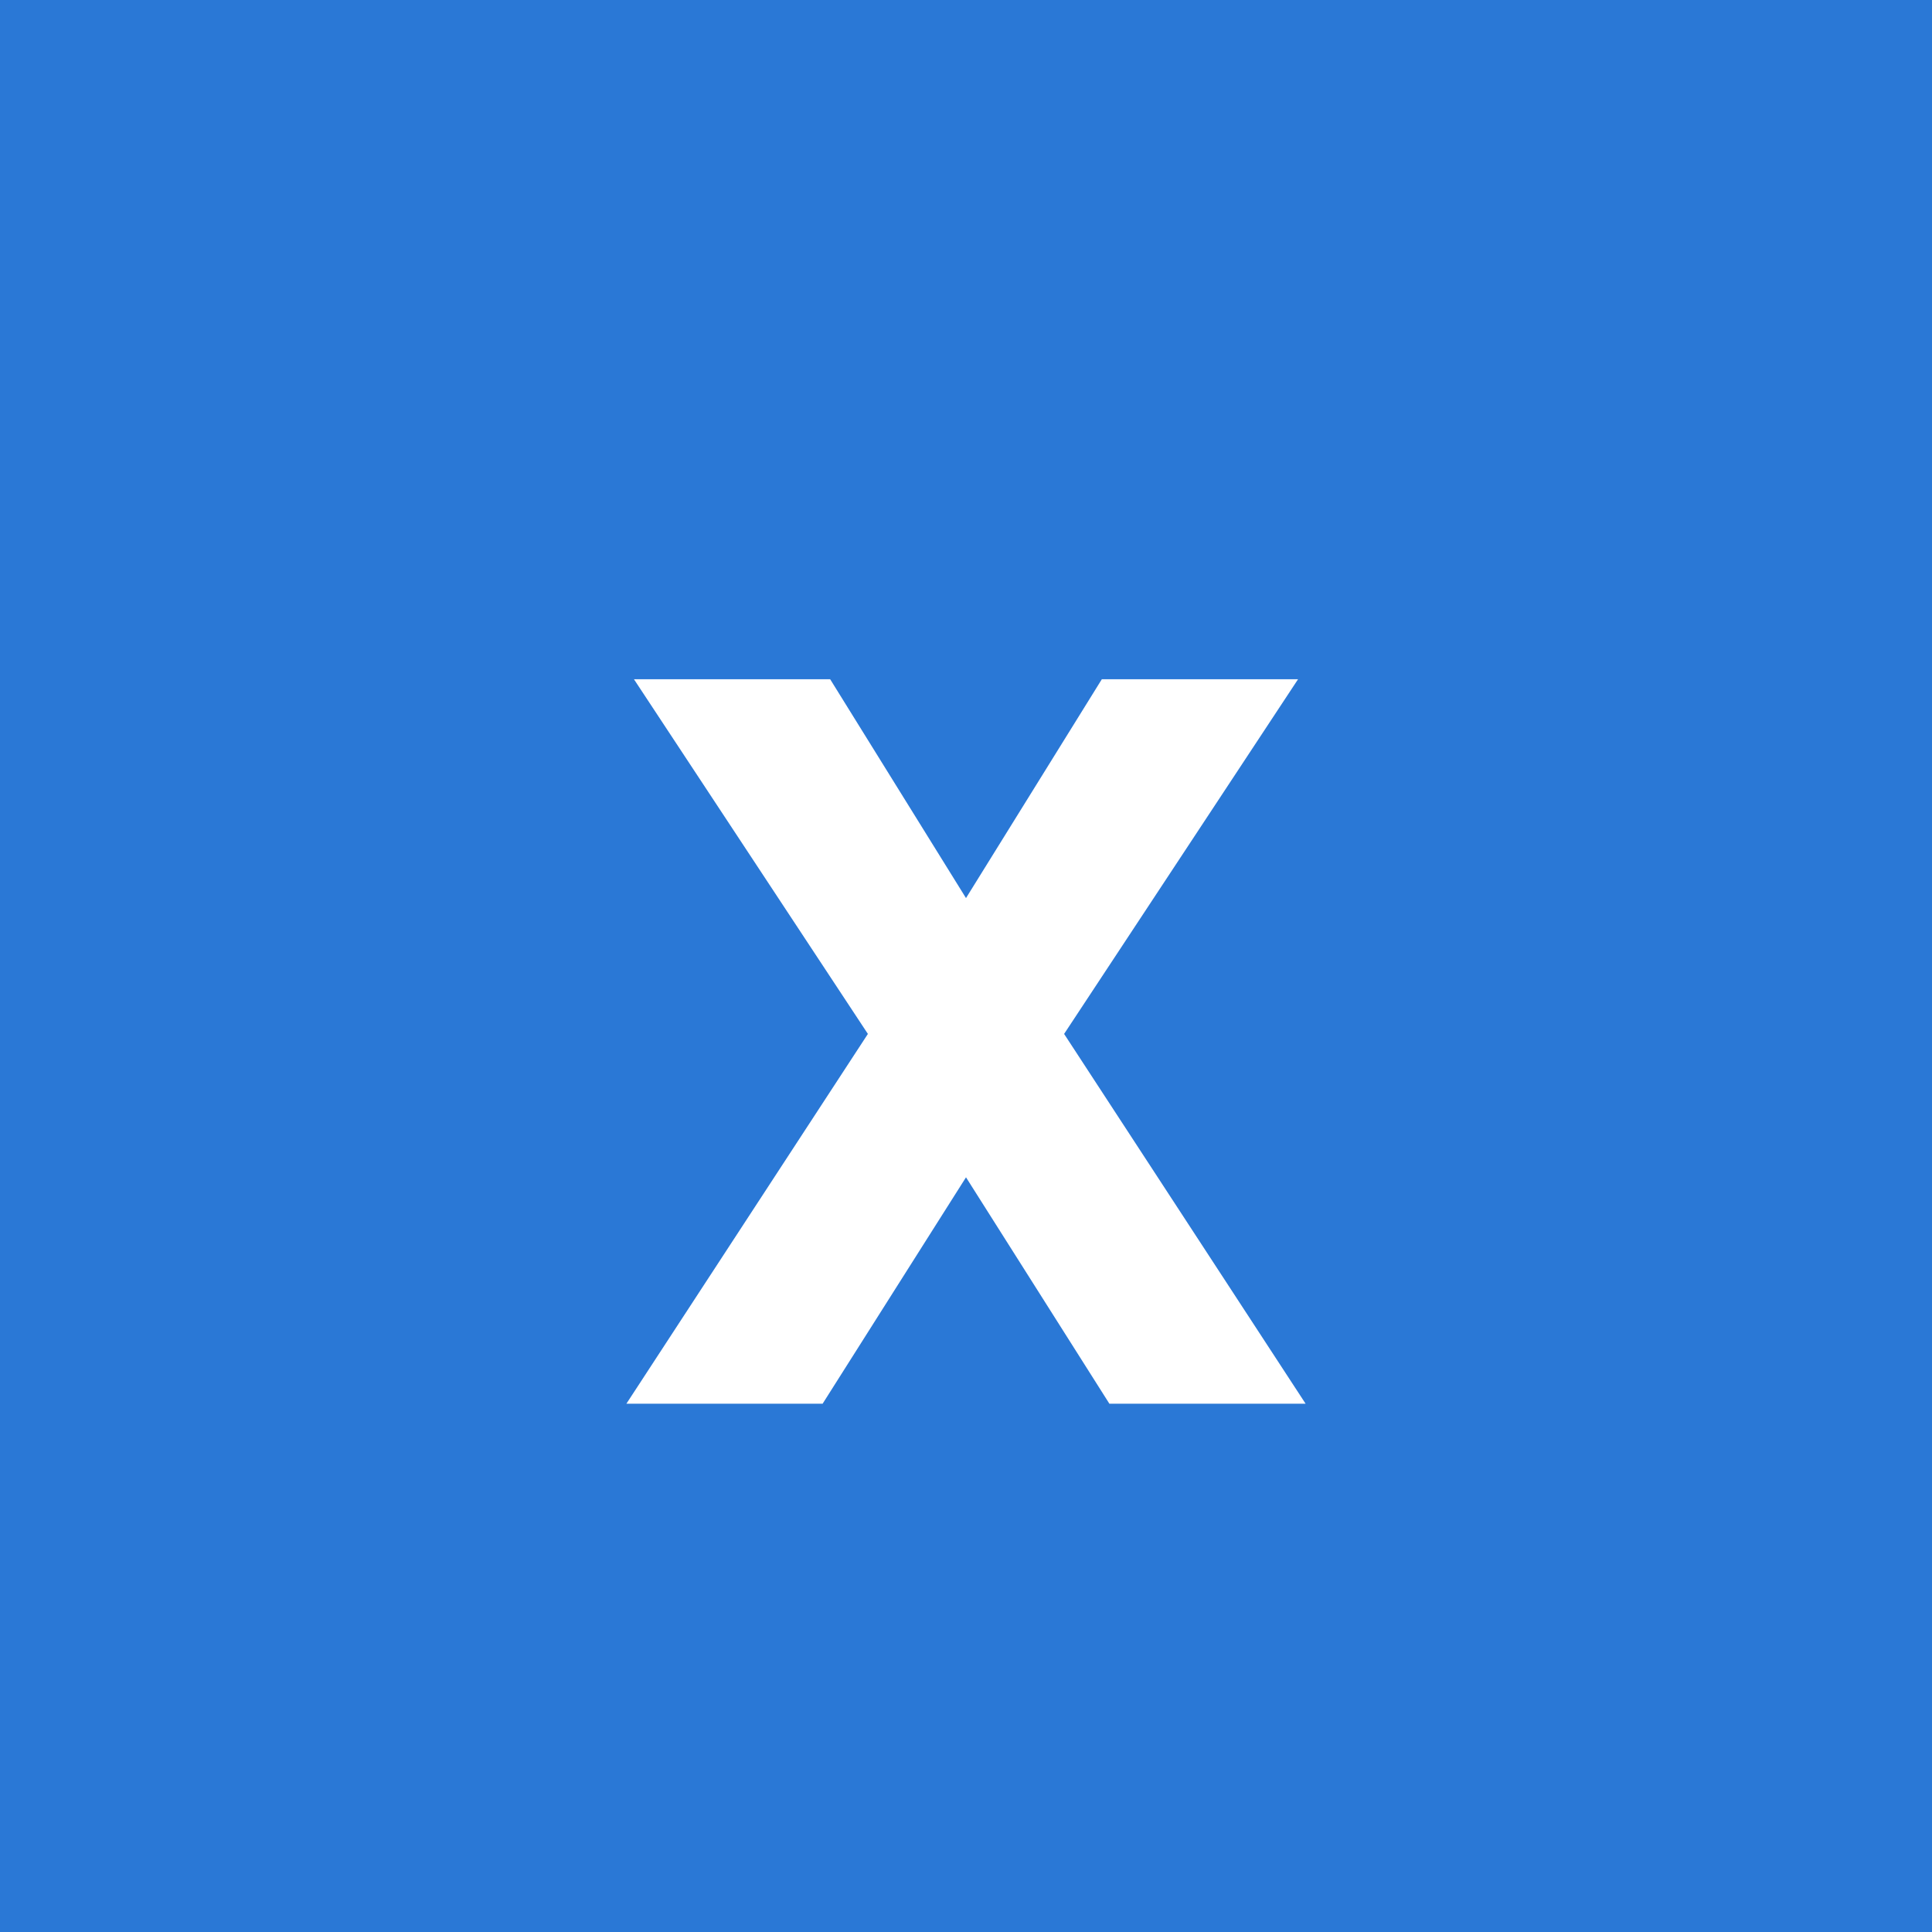
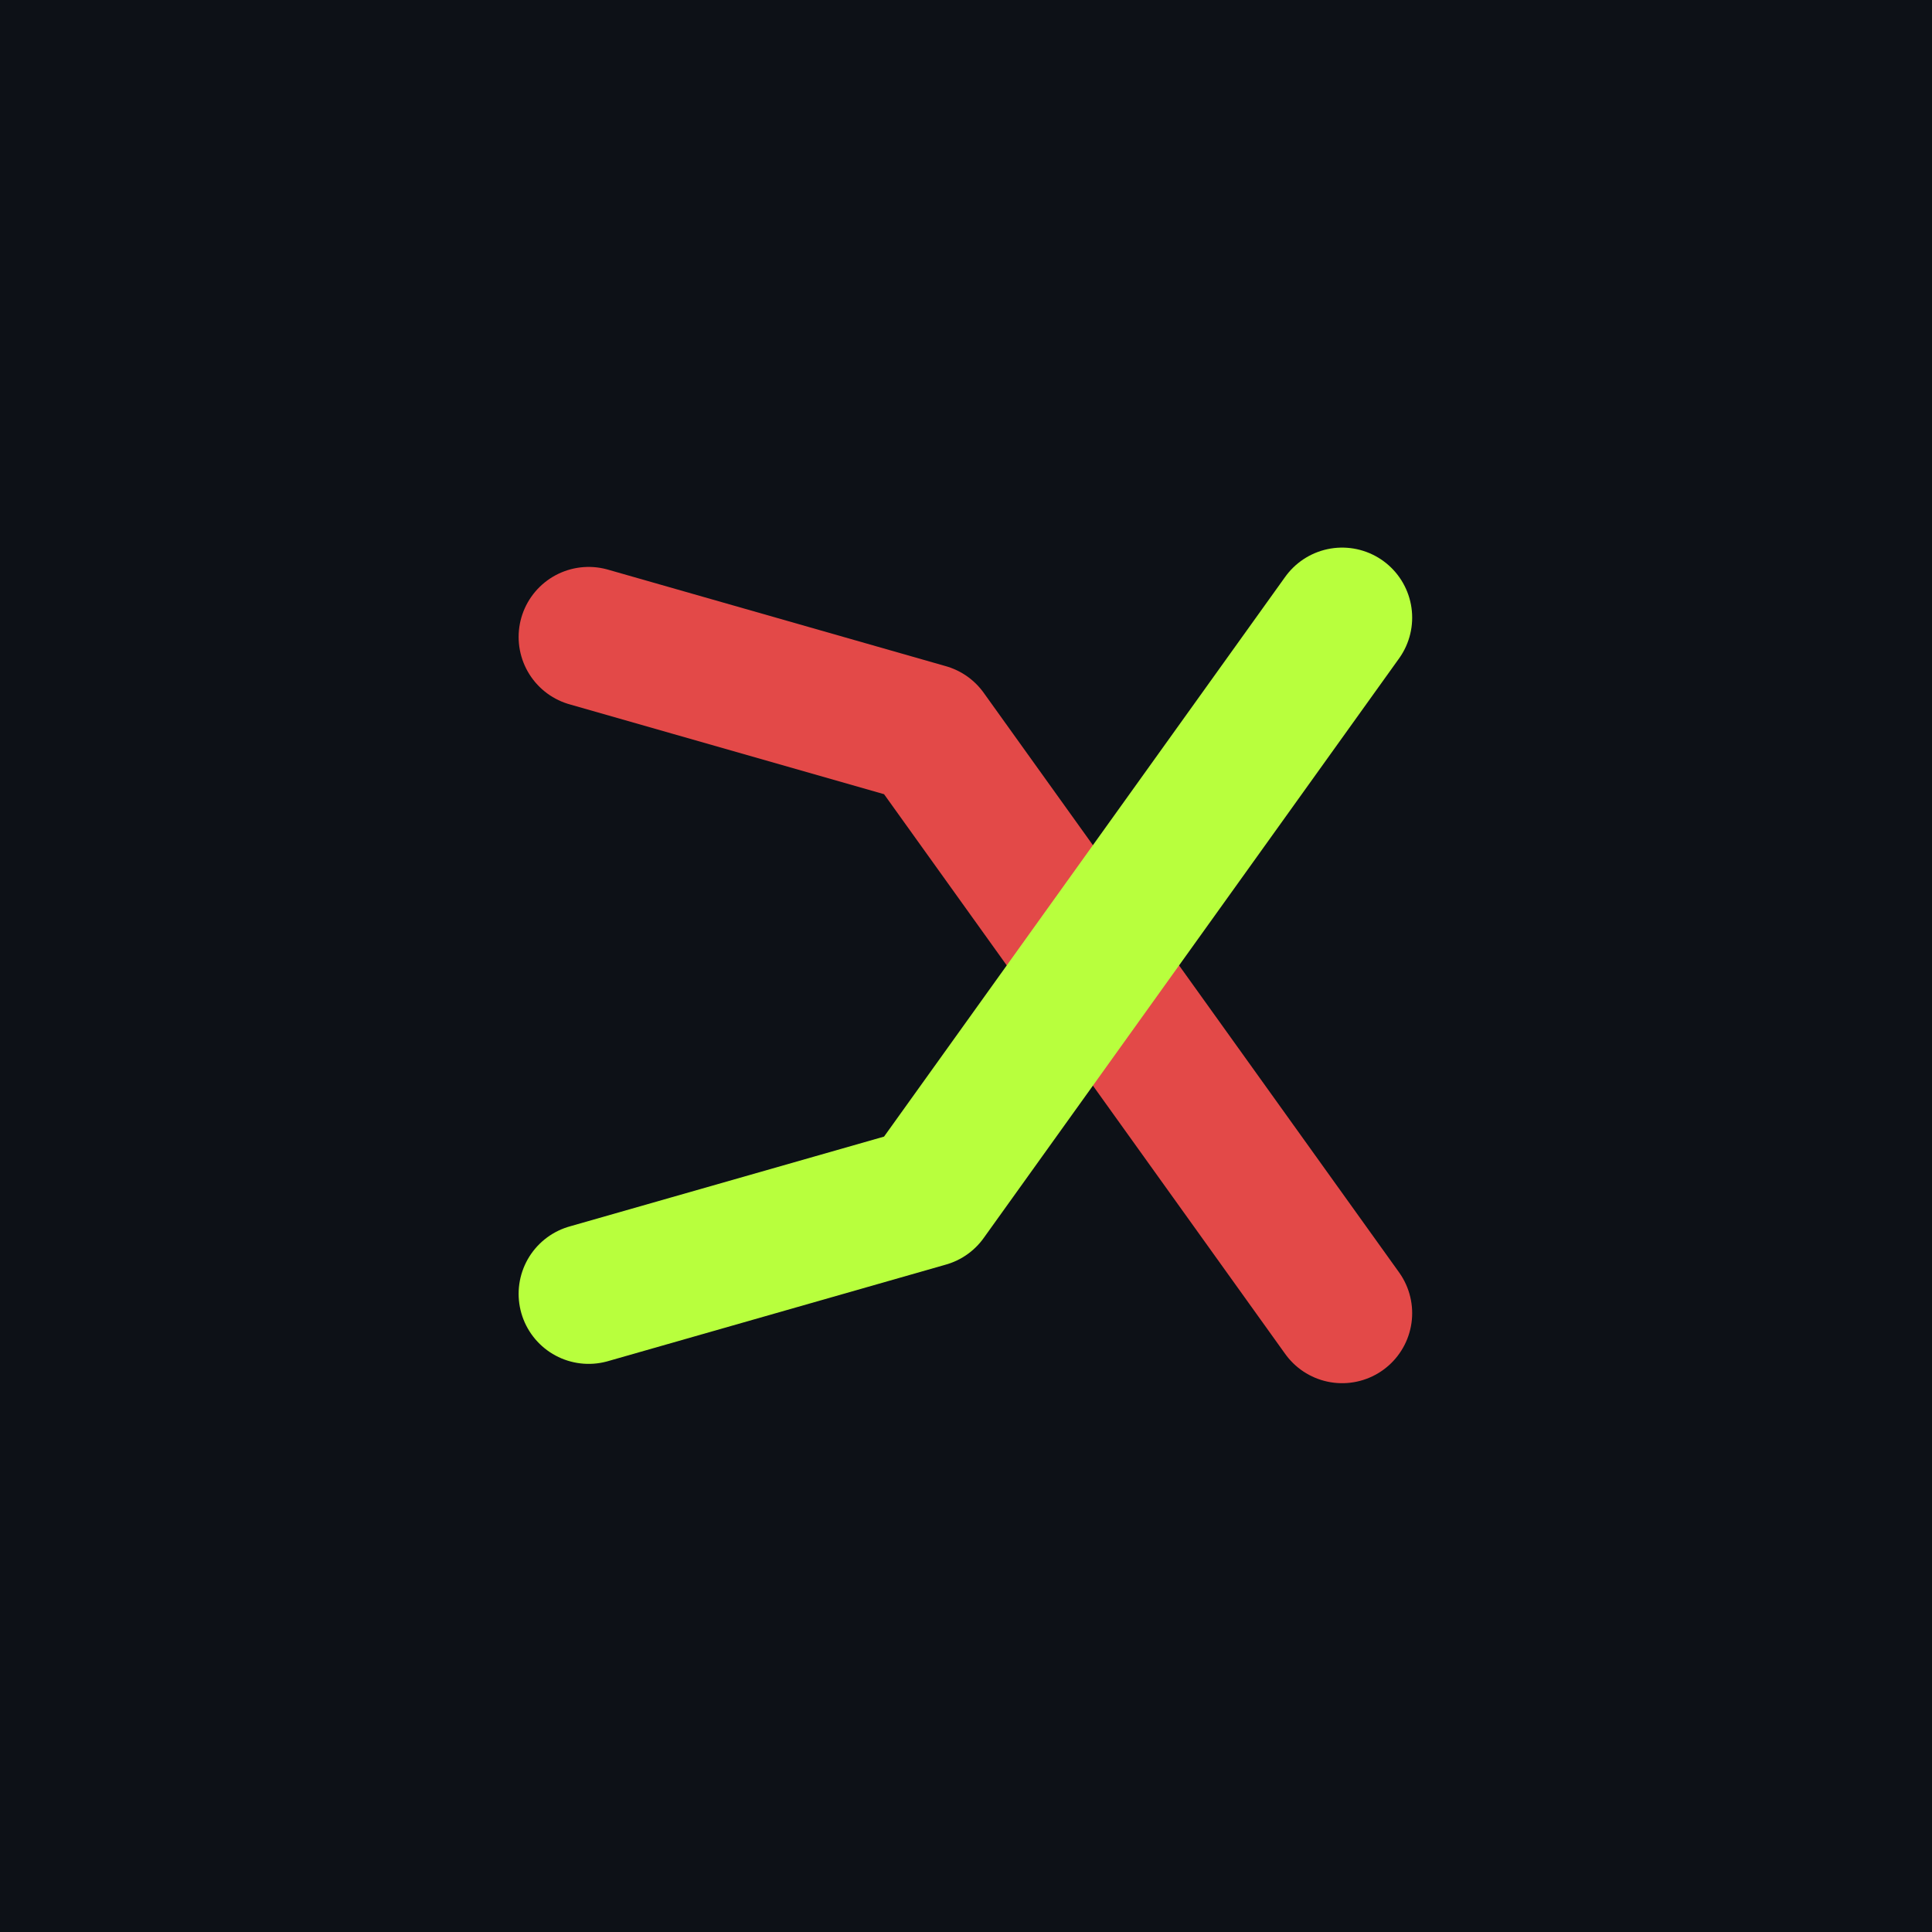
<svg xmlns="http://www.w3.org/2000/svg" viewBox="0 0 512 512" role="img" aria-label="XAXI">
-   <rect width="512" height="512" fill="#2a78d6" />
-   <path d="M168 180h52l36 58 36-58h52l-62 94 64 98h-52l-38-60-38 60h-52l64-98z" fill="#ffffff" />
+   <rect width="512" height="512" fill="#0D1117" />
+   <g transform="translate(92 92) scale(0.64)" fill="none" stroke-width="58" stroke-linecap="round" stroke-linejoin="round">
+     <path d="M100 120 L240 160 L412 400" stroke="#E34948" />
+     <path d="M100 392 L240 352 L412 112" stroke="#B8FF3D" />
+   </g>
</svg>
